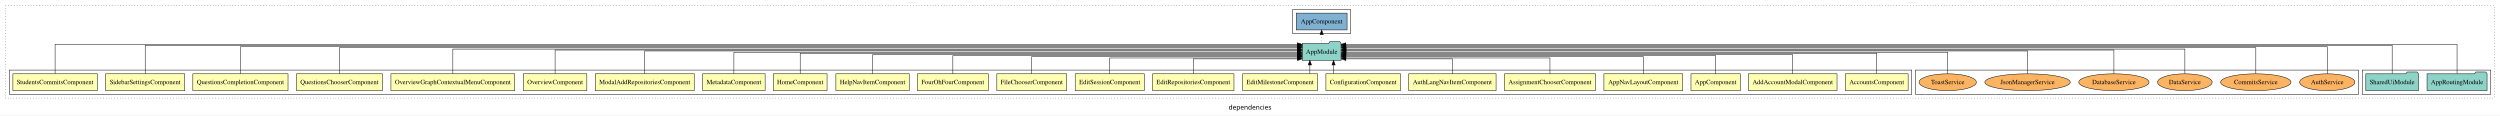
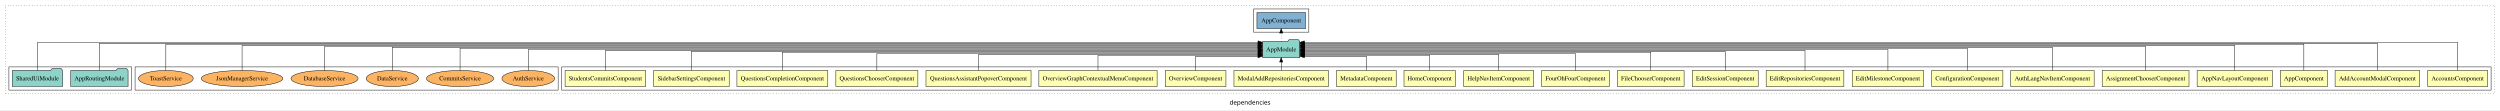
- <svg xmlns="http://www.w3.org/2000/svg" width="5355pt" height="247pt" viewBox="0.00 0.00 5355.00 246.80">
+ <svg xmlns="http://www.w3.org/2000/svg" width="5608pt" height="247pt" viewBox="0.00 0.00 5608.00 246.80">
  <g id="graph0" class="graph" transform="scale(1 1) rotate(0) translate(4 242.8)">
-     <polygon fill="white" stroke="transparent" points="-4,4 -4,-242.8 5351,-242.8 5351,4 -4,4" />
-     <text text-anchor="middle" x="2673.5" y="-8.2" font-family="sans-serif" font-size="14.00">dependencies</text>
+     <polygon fill="white" stroke="transparent" points="-4,4 -4,-242.8 5604,-242.8 5604,4 -4,4" />
+     <text text-anchor="middle" x="2800" y="-8.2" font-family="sans-serif" font-size="14.00">dependencies</text>
    <g id="clust1" class="cluster">
-       <polygon fill="none" stroke="black" stroke-dasharray="1,5" points="8,-32.8 8,-230.8 5339,-230.8 5339,-32.8 8,-32.8" />
-     </g>
-     <g id="clust25" class="cluster">
-       <polygon fill="none" stroke="black" points="5056,-40.8 5056,-92.8 5331,-92.8 5331,-40.8 5056,-40.8" />
-     </g>
-     <g id="clust27" class="cluster">
-       <polygon fill="none" stroke="black" points="2765,-170.8 2765,-222.8 2889,-222.8 2889,-170.8 2765,-170.8" />
+       <polygon fill="none" stroke="black" stroke-dasharray="1,5" points="8,-32.8 8,-230.8 5592,-230.8 5592,-32.8 8,-32.8" />
+     </g>
+     <g id="clust2" class="cluster">
+       <polygon fill="none" stroke="black" points="1256,-40.8 1256,-92.8 5584,-92.8 5584,-40.8 1256,-40.8" />
+     </g>
+     <g id="clust29" class="cluster">
+       <polygon fill="none" stroke="black" points="299,-40.8 299,-92.8 1248,-92.8 1248,-40.8 299,-40.8" />
+     </g>
+     <g id="clust26" class="cluster">
+       <polygon fill="none" stroke="black" points="16,-40.8 16,-92.8 291,-92.8 291,-40.8 16,-40.8" />
    </g>
    <g id="clust28" class="cluster">
-       <polygon fill="none" stroke="black" points="4099,-40.8 4099,-92.8 5048,-92.8 5048,-40.8 4099,-40.8" />
-     </g>
-     <g id="clust2" class="cluster">
-       <polygon fill="none" stroke="black" points="16,-40.8 16,-92.8 4091,-92.8 4091,-40.8 16,-40.8" />
+       <polygon fill="none" stroke="black" points="2808,-170.8 2808,-222.8 2932,-222.8 2932,-170.8 2808,-170.8" />
    </g>
    <g id="node1" class="node">
-       <polygon fill="#ffffb3" stroke="black" points="4083.21,-84.8 3948.79,-84.8 3948.79,-48.8 4083.21,-48.8 4083.21,-84.8" />
-       <text text-anchor="middle" x="4016" y="-62.6" font-family="Times,serif" font-size="14.00">AccountsComponent</text>
+       <polygon fill="#ffffb3" stroke="black" points="5576.21,-84.8 5441.79,-84.8 5441.79,-48.8 5576.21,-48.8 5576.21,-84.8" />
+       <text text-anchor="middle" x="5509" y="-62.6" font-family="Times,serif" font-size="14.00">AccountsComponent</text>
+     </g>
+     <g id="node24" class="node">
+       <polygon fill="#8dd3c7" stroke="black" points="2911.66,-149.8 2908.66,-153.8 2887.66,-153.8 2884.66,-149.8 2828.34,-149.8 2828.34,-113.8 2911.66,-113.8 2911.66,-149.8" />
+       <text text-anchor="middle" x="2870" y="-127.6" font-family="Times,serif" font-size="14.00">AppModule</text>
+     </g>
+     <g id="edge1" class="edge">
+       <path fill="none" stroke="black" d="M5509,-85.18C5509,-109.08 5509,-147.8 5509,-147.8 5509,-147.8 2921.72,-147.8 2921.72,-147.8" />
+       <polygon fill="black" stroke="black" points="2921.72,-144.3 2911.72,-147.8 2921.72,-151.3 2921.72,-144.3" />
+     </g>
+     <g id="node2" class="node">
+       <polygon fill="#ffffb3" stroke="black" points="5423.92,-84.8 5234.08,-84.8 5234.08,-48.8 5423.92,-48.8 5423.92,-84.8" />
+       <text text-anchor="middle" x="5329" y="-62.6" font-family="Times,serif" font-size="14.00">AddAccountModalComponent</text>
+     </g>
+     <g id="edge2" class="edge">
+       <path fill="none" stroke="black" d="M5329,-85.12C5329,-108.46 5329,-145.8 5329,-145.8 5329,-145.8 2921.91,-145.8 2921.91,-145.8" />
+       <polygon fill="black" stroke="black" points="2921.91,-142.3 2911.91,-145.8 2921.91,-149.3 2921.91,-142.3" />
+     </g>
+     <g id="node3" class="node">
+       <polygon fill="#ffffb3" stroke="black" points="5216.94,-84.8 5111.06,-84.8 5111.06,-48.8 5216.94,-48.8 5216.94,-84.8" />
+       <text text-anchor="middle" x="5164" y="-62.6" font-family="Times,serif" font-size="14.00">AppComponent</text>
+     </g>
+     <g id="edge3" class="edge">
+       <path fill="none" stroke="black" d="M5164,-85.05C5164,-107.82 5164,-143.8 5164,-143.8 5164,-143.8 2921.77,-143.8 2921.77,-143.8" />
+       <polygon fill="black" stroke="black" points="2921.77,-140.3 2911.77,-143.8 2921.77,-147.3 2921.77,-140.3" />
+     </g>
+     <g id="node4" class="node">
+       <polygon fill="#ffffb3" stroke="black" points="5093.42,-84.8 4924.58,-84.8 4924.58,-48.8 5093.42,-48.8 5093.42,-84.8" />
+       <text text-anchor="middle" x="5009" y="-62.6" font-family="Times,serif" font-size="14.00">AppNavLayoutComponent</text>
+     </g>
+     <g id="edge4" class="edge">
+       <path fill="none" stroke="black" d="M5009,-85.09C5009,-107.01 5009,-140.8 5009,-140.8 5009,-140.8 2921.77,-140.8 2921.77,-140.8" />
+       <polygon fill="black" stroke="black" points="2921.77,-137.3 2911.77,-140.8 2921.77,-144.3 2921.77,-137.3" />
+     </g>
+     <g id="node5" class="node">
+       <polygon fill="#ffffb3" stroke="black" points="4906.38,-84.8 4711.62,-84.8 4711.62,-48.8 4906.38,-48.8 4906.38,-84.8" />
+       <text text-anchor="middle" x="4809" y="-62.6" font-family="Times,serif" font-size="14.00">AssignmentChooserComponent</text>
+     </g>
+     <g id="edge5" class="edge">
+       <path fill="none" stroke="black" d="M4809,-84.97C4809,-106.3 4809,-138.8 4809,-138.8 4809,-138.8 2921.85,-138.8 2921.85,-138.8" />
+       <polygon fill="black" stroke="black" points="2921.85,-135.3 2911.85,-138.8 2921.85,-142.3 2921.85,-135.3" />
+     </g>
+     <g id="node6" class="node">
+       <polygon fill="#ffffb3" stroke="black" points="4693.58,-84.8 4506.42,-84.8 4506.42,-48.8 4693.58,-48.8 4693.58,-84.8" />
+       <text text-anchor="middle" x="4600" y="-62.6" font-family="Times,serif" font-size="14.00">AuthLangNavItemComponent</text>
+     </g>
+     <g id="edge6" class="edge">
+       <path fill="none" stroke="black" d="M4600,-84.83C4600,-105.57 4600,-136.8 4600,-136.8 4600,-136.8 2921.91,-136.8 2921.91,-136.8" />
+       <polygon fill="black" stroke="black" points="2921.91,-133.3 2911.91,-136.8 2921.91,-140.3 2921.91,-133.3" />
+     </g>
+     <g id="node7" class="node">
+       <polygon fill="#ffffb3" stroke="black" points="4488.88,-84.8 4329.12,-84.8 4329.12,-48.8 4488.88,-48.8 4488.88,-84.8" />
+       <text text-anchor="middle" x="4409" y="-62.6" font-family="Times,serif" font-size="14.00">ConfigurationComponent</text>
+     </g>
+     <g id="edge7" class="edge">
+       <path fill="none" stroke="black" d="M4409,-85.02C4409,-105.17 4409,-134.8 4409,-134.8 4409,-134.8 2921.96,-134.8 2921.96,-134.8" />
+       <polygon fill="black" stroke="black" points="2921.96,-131.3 2911.96,-134.8 2921.96,-138.3 2921.96,-131.3" />
+     </g>
+     <g id="node8" class="node">
+       <polygon fill="#ffffb3" stroke="black" points="4311.16,-84.8 4150.84,-84.8 4150.84,-48.8 4311.16,-48.8 4311.16,-84.8" />
+       <text text-anchor="middle" x="4231" y="-62.6" font-family="Times,serif" font-size="14.00">EditMilestoneComponent</text>
+     </g>
+     <g id="edge8" class="edge">
+       <path fill="none" stroke="black" d="M4231,-84.91C4231,-104.14 4231,-131.8 4231,-131.8 4231,-131.8 2921.85,-131.8 2921.85,-131.8" />
+       <polygon fill="black" stroke="black" points="2921.85,-128.3 2911.85,-131.8 2921.85,-135.3 2921.85,-128.3" />
+     </g>
+     <g id="node9" class="node">
+       <polygon fill="#ffffb3" stroke="black" points="4132.16,-84.8 3957.84,-84.8 3957.84,-48.8 4132.16,-48.8 4132.16,-84.8" />
+       <text text-anchor="middle" x="4045" y="-62.6" font-family="Times,serif" font-size="14.00">EditRepositoriesComponent</text>
+     </g>
+     <g id="edge9" class="edge">
+       <path fill="none" stroke="black" d="M4045,-85.02C4045,-103.63 4045,-129.8 4045,-129.8 4045,-129.8 2921.82,-129.8 2921.82,-129.8" />
+       <polygon fill="black" stroke="black" points="2921.82,-126.3 2911.82,-129.8 2921.82,-133.3 2921.82,-126.3" />
+     </g>
+     <g id="node10" class="node">
+       <polygon fill="#ffffb3" stroke="black" points="3939.95,-84.8 3792.05,-84.8 3792.05,-48.8 3939.95,-48.8 3939.95,-84.8" />
+       <text text-anchor="middle" x="3866" y="-62.6" font-family="Times,serif" font-size="14.00">EditSessionComponent</text>
+     </g>
+     <g id="edge10" class="edge">
+       <path fill="none" stroke="black" d="M3866,-85.1C3866,-103.07 3866,-127.8 3866,-127.8 3866,-127.8 2921.84,-127.8 2921.84,-127.8" />
+       <polygon fill="black" stroke="black" points="2921.84,-124.3 2911.84,-127.8 2921.84,-131.3 2921.84,-124.3" />
+     </g>
+     <g id="node11" class="node">
+       <polygon fill="#ffffb3" stroke="black" points="3773.77,-84.8 3624.23,-84.8 3624.23,-48.8 3773.77,-48.8 3773.77,-84.8" />
+       <text text-anchor="middle" x="3699" y="-62.6" font-family="Times,serif" font-size="14.00">FileChooserComponent</text>
+     </g>
+     <g id="edge11" class="edge">
+       <path fill="none" stroke="black" d="M3699,-84.82C3699,-102.17 3699,-125.8 3699,-125.8 3699,-125.8 2921.68,-125.8 2921.68,-125.8" />
+       <polygon fill="black" stroke="black" points="2921.68,-122.3 2911.68,-125.8 2921.68,-129.3 2921.68,-122.3" />
+     </g>
+     <g id="node12" class="node">
+       <polygon fill="#ffffb3" stroke="black" points="3605.84,-84.8 3454.16,-84.8 3454.16,-48.8 3605.84,-48.8 3605.84,-84.8" />
+       <text text-anchor="middle" x="3530" y="-62.6" font-family="Times,serif" font-size="14.00">FourOhFourComponent</text>
+     </g>
+     <g id="edge12" class="edge">
+       <path fill="none" stroke="black" d="M3530,-84.83C3530,-101.2 3530,-122.8 3530,-122.8 3530,-122.8 2921.79,-122.8 2921.79,-122.8" />
+       <polygon fill="black" stroke="black" points="2921.79,-119.3 2911.79,-122.8 2921.79,-126.3 2921.79,-119.3" />
+     </g>
+     <g id="node13" class="node">
+       <polygon fill="#ffffb3" stroke="black" points="3436.53,-84.8 3279.47,-84.8 3279.47,-48.8 3436.53,-48.8 3436.53,-84.8" />
+       <text text-anchor="middle" x="3358" y="-62.6" font-family="Times,serif" font-size="14.00">HelpNavItemComponent</text>
+     </g>
+     <g id="edge13" class="edge">
+       <path fill="none" stroke="black" d="M3358,-85.08C3358,-100.75 3358,-120.8 3358,-120.8 3358,-120.8 2922.03,-120.8 2922.03,-120.8" />
+       <polygon fill="black" stroke="black" points="2922.03,-117.3 2912.03,-120.8 2922.03,-124.3 2922.03,-117.3" />
+     </g>
+     <g id="node14" class="node">
+       <polygon fill="#ffffb3" stroke="black" points="3260.55,-84.8 3145.45,-84.8 3145.45,-48.8 3260.55,-48.8 3260.55,-84.8" />
+       <text text-anchor="middle" x="3203" y="-62.6" font-family="Times,serif" font-size="14.00">HomeComponent</text>
+     </g>
+     <g id="edge14" class="edge">
+       <path fill="none" stroke="black" d="M3203,-84.99C3203,-99.98 3203,-118.8 3203,-118.8 3203,-118.8 2921.84,-118.8 2921.84,-118.8" />
+       <polygon fill="black" stroke="black" points="2921.84,-115.3 2911.84,-118.8 2921.84,-122.3 2921.84,-115.3" />
+     </g>
+     <g id="node15" class="node">
+       <polygon fill="#ffffb3" stroke="black" points="3127.91,-84.8 2994.09,-84.8 2994.09,-48.8 3127.91,-48.8 3127.91,-84.8" />
+       <text text-anchor="middle" x="3061" y="-62.6" font-family="Times,serif" font-size="14.00">MetadataComponent</text>
+     </g>
+     <g id="edge15" class="edge">
+       <path fill="none" stroke="black" d="M3061,-84.85C3061,-99.17 3061,-116.8 3061,-116.8 3061,-116.8 2921.92,-116.8 2921.92,-116.8" />
+       <polygon fill="black" stroke="black" points="2921.92,-113.3 2911.92,-116.8 2921.92,-120.3 2921.92,-113.3" />
+     </g>
+     <g id="node16" class="node">
+       <polygon fill="#ffffb3" stroke="black" points="2975.99,-84.8 2764.01,-84.8 2764.01,-48.8 2975.99,-48.8 2975.99,-84.8" />
+       <text text-anchor="middle" x="2870" y="-62.6" font-family="Times,serif" font-size="14.00">ModalAddRepositoriesComponent</text>
+     </g>
+     <g id="edge16" class="edge">
+       <path fill="none" stroke="black" d="M2870,-84.91C2870,-84.91 2870,-103.79 2870,-103.79" />
+       <polygon fill="black" stroke="black" points="2866.5,-103.79 2870,-113.79 2873.5,-103.79 2866.5,-103.79" />
+     </g>
+     <g id="node17" class="node">
+       <polygon fill="#ffffb3" stroke="black" points="2746.03,-84.8 2609.97,-84.8 2609.97,-48.8 2746.03,-48.8 2746.03,-84.8" />
+       <text text-anchor="middle" x="2678" y="-62.6" font-family="Times,serif" font-size="14.00">OverviewComponent</text>
+     </g>
+     <g id="edge17" class="edge">
+       <path fill="none" stroke="black" d="M2678,-84.85C2678,-99.17 2678,-116.8 2678,-116.8 2678,-116.8 2817.86,-116.8 2817.86,-116.8" />
+       <polygon fill="black" stroke="black" points="2817.86,-120.3 2827.86,-116.8 2817.86,-113.3 2817.86,-120.3" />
+     </g>
+     <g id="node18" class="node">
+       <polygon fill="#ffffb3" stroke="black" points="2591.61,-84.8 2326.39,-84.8 2326.39,-48.8 2591.61,-48.8 2591.61,-84.8" />
+       <text text-anchor="middle" x="2459" y="-62.6" font-family="Times,serif" font-size="14.00">OverviewGraphContextualMenuComponent</text>
+     </g>
+     <g id="edge18" class="edge">
+       <path fill="none" stroke="black" d="M2459,-84.99C2459,-99.98 2459,-118.8 2459,-118.8 2459,-118.8 2818.33,-118.8 2818.33,-118.8" />
+       <polygon fill="black" stroke="black" points="2818.33,-122.3 2828.33,-118.8 2818.33,-115.3 2818.33,-122.3" />
+     </g>
+     <g id="node19" class="node">
+       <polygon fill="#ffffb3" stroke="black" points="2308.83,-84.8 2073.17,-84.8 2073.17,-48.8 2308.83,-48.8 2308.83,-84.8" />
+       <text text-anchor="middle" x="2191" y="-62.6" font-family="Times,serif" font-size="14.00">QuestionsAssistantPopoverComponent</text>
+     </g>
+     <g id="edge19" class="edge">
+       <path fill="none" stroke="black" d="M2191,-85.08C2191,-100.75 2191,-120.8 2191,-120.8 2191,-120.8 2818.29,-120.8 2818.29,-120.8" />
+       <polygon fill="black" stroke="black" points="2818.29,-124.3 2828.29,-120.8 2818.29,-117.3 2818.29,-124.3" />
+     </g>
+     <g id="node20" class="node">
+       <polygon fill="#ffffb3" stroke="black" points="2054.99,-84.8 1871.01,-84.8 1871.01,-48.8 2054.99,-48.8 2054.99,-84.8" />
+       <text text-anchor="middle" x="1963" y="-62.6" font-family="Times,serif" font-size="14.00">QuestionsChooserComponent</text>
+     </g>
+     <g id="edge20" class="edge">
+       <path fill="none" stroke="black" d="M1963,-84.83C1963,-101.2 1963,-122.8 1963,-122.8 1963,-122.8 2818.07,-122.8 2818.07,-122.8" />
+       <polygon fill="black" stroke="black" points="2818.07,-126.3 2828.07,-122.8 2818.07,-119.3 2818.07,-126.3" />
+     </g>
+     <g id="node21" class="node">
+       <polygon fill="#ffffb3" stroke="black" points="1852.94,-84.8 1649.06,-84.8 1649.06,-48.8 1852.94,-48.8 1852.94,-84.8" />
+       <text text-anchor="middle" x="1751" y="-62.6" font-family="Times,serif" font-size="14.00">QuestionsCompletionComponent</text>
+     </g>
+     <g id="edge21" class="edge">
+       <path fill="none" stroke="black" d="M1751,-84.82C1751,-102.17 1751,-125.8 1751,-125.8 1751,-125.8 2818.18,-125.8 2818.18,-125.8" />
+       <polygon fill="black" stroke="black" points="2818.18,-129.3 2828.18,-125.8 2818.18,-122.3 2818.18,-129.3" />
+     </g>
+     <g id="node22" class="node">
+       <polygon fill="#ffffb3" stroke="black" points="1631.71,-84.8 1462.29,-84.8 1462.29,-48.8 1631.71,-48.8 1631.71,-84.8" />
+       <text text-anchor="middle" x="1547" y="-62.6" font-family="Times,serif" font-size="14.00">SidebarSettingsComponent</text>
+     </g>
+     <g id="edge22" class="edge">
+       <path fill="none" stroke="black" d="M1547,-85.1C1547,-103.07 1547,-127.8 1547,-127.8 1547,-127.8 2818.22,-127.8 2818.22,-127.8" />
+       <polygon fill="black" stroke="black" points="2818.22,-131.3 2828.22,-127.8 2818.22,-124.3 2818.22,-131.3" />
    </g>
    <g id="node23" class="node">
-       <polygon fill="#8dd3c7" stroke="black" points="2868.66,-149.8 2865.66,-153.8 2844.66,-153.8 2841.66,-149.8 2785.34,-149.8 2785.34,-113.8 2868.66,-113.8 2868.66,-149.8" />
-       <text text-anchor="middle" x="2827" y="-127.6" font-family="Times,serif" font-size="14.00">AppModule</text>
-     </g>
-     <g id="edge1" class="edge">
-       <path fill="none" stroke="black" d="M4016,-85.07C4016,-103.36 4016,-128.8 4016,-128.8 4016,-128.8 2878.97,-128.8 2878.97,-128.8" />
-       <polygon fill="black" stroke="black" points="2878.97,-125.3 2868.97,-128.8 2878.97,-132.3 2878.97,-125.3" />
-     </g>
-     <g id="node2" class="node">
-       <polygon fill="#ffffb3" stroke="black" points="3930.92,-84.8 3741.08,-84.8 3741.08,-48.8 3930.92,-48.8 3930.92,-84.8" />
-       <text text-anchor="middle" x="3836" y="-62.6" font-family="Times,serif" font-size="14.00">AddAccountModalComponent</text>
-     </g>
-     <g id="edge2" class="edge">
-       <path fill="none" stroke="black" d="M3836,-84.82C3836,-102.17 3836,-125.8 3836,-125.8 3836,-125.8 2878.75,-125.8 2878.75,-125.8" />
-       <polygon fill="black" stroke="black" points="2878.75,-122.3 2868.75,-125.8 2878.75,-129.3 2878.75,-122.3" />
-     </g>
-     <g id="node3" class="node">
-       <polygon fill="#ffffb3" stroke="black" points="3723.94,-84.8 3618.06,-84.8 3618.06,-48.8 3723.94,-48.8 3723.94,-84.8" />
-       <text text-anchor="middle" x="3671" y="-62.6" font-family="Times,serif" font-size="14.00">AppComponent</text>
-     </g>
-     <g id="edge3" class="edge">
-       <path fill="none" stroke="black" d="M3671,-84.84C3671,-101.53 3671,-123.8 3671,-123.8 3671,-123.8 2878.85,-123.8 2878.85,-123.8" />
-       <polygon fill="black" stroke="black" points="2878.85,-120.3 2868.85,-123.8 2878.85,-127.3 2878.85,-120.3" />
-     </g>
-     <g id="node4" class="node">
-       <polygon fill="#ffffb3" stroke="black" points="3600.42,-84.8 3431.58,-84.8 3431.58,-48.8 3600.42,-48.8 3600.42,-84.8" />
-       <text text-anchor="middle" x="3516" y="-62.6" font-family="Times,serif" font-size="14.00">AppNavLayoutComponent</text>
-     </g>
-     <g id="edge4" class="edge">
-       <path fill="none" stroke="black" d="M3516,-84.81C3516,-100.85 3516,-121.8 3516,-121.8 3516,-121.8 2878.81,-121.8 2878.81,-121.8" />
-       <polygon fill="black" stroke="black" points="2878.81,-118.3 2868.81,-121.8 2878.81,-125.3 2878.81,-118.3" />
-     </g>
-     <g id="node5" class="node">
-       <polygon fill="#ffffb3" stroke="black" points="3413.38,-84.8 3218.62,-84.8 3218.62,-48.8 3413.38,-48.8 3413.38,-84.8" />
-       <text text-anchor="middle" x="3316" y="-62.6" font-family="Times,serif" font-size="14.00">AssignmentChooserComponent</text>
-     </g>
-     <g id="edge5" class="edge">
-       <path fill="none" stroke="black" d="M3316,-84.99C3316,-99.98 3316,-118.8 3316,-118.8 3316,-118.8 2878.69,-118.8 2878.69,-118.8" />
-       <polygon fill="black" stroke="black" points="2878.69,-115.3 2868.69,-118.8 2878.69,-122.3 2878.69,-115.3" />
-     </g>
-     <g id="node6" class="node">
-       <polygon fill="#ffffb3" stroke="black" points="3200.58,-84.8 3013.42,-84.8 3013.42,-48.8 3200.58,-48.8 3200.58,-84.8" />
-       <text text-anchor="middle" x="3107" y="-62.6" font-family="Times,serif" font-size="14.00">AuthLangNavItemComponent</text>
-     </g>
-     <g id="edge6" class="edge">
-       <path fill="none" stroke="black" d="M3107,-84.85C3107,-99.17 3107,-116.8 3107,-116.8 3107,-116.8 2878.92,-116.8 2878.92,-116.8" />
-       <polygon fill="black" stroke="black" points="2878.92,-113.3 2868.92,-116.8 2878.92,-120.3 2878.92,-113.3" />
-     </g>
-     <g id="node7" class="node">
-       <polygon fill="#ffffb3" stroke="black" points="2995.88,-84.8 2836.12,-84.8 2836.12,-48.8 2995.88,-48.8 2995.88,-84.8" />
-       <text text-anchor="middle" x="2916" y="-62.6" font-family="Times,serif" font-size="14.00">ConfigurationComponent</text>
-     </g>
-     <g id="edge7" class="edge">
-       <path fill="none" stroke="black" d="M2852.45,-84.91C2852.45,-84.91 2852.45,-103.79 2852.45,-103.79" />
-       <polygon fill="black" stroke="black" points="2848.95,-103.79 2852.45,-113.79 2855.95,-103.79 2848.95,-103.79" />
-     </g>
-     <g id="node8" class="node">
-       <polygon fill="#ffffb3" stroke="black" points="2818.16,-84.8 2657.84,-84.8 2657.84,-48.8 2818.16,-48.8 2818.16,-84.8" />
-       <text text-anchor="middle" x="2738" y="-62.6" font-family="Times,serif" font-size="14.00">EditMilestoneComponent</text>
-     </g>
-     <g id="edge8" class="edge">
-       <path fill="none" stroke="black" d="M2801.75,-84.91C2801.75,-84.91 2801.75,-103.79 2801.75,-103.79" />
-       <polygon fill="black" stroke="black" points="2798.25,-103.79 2801.75,-113.79 2805.25,-103.79 2798.25,-103.79" />
-     </g>
-     <g id="node9" class="node">
-       <polygon fill="#ffffb3" stroke="black" points="2639.16,-84.8 2464.84,-84.8 2464.84,-48.8 2639.16,-48.8 2639.16,-84.8" />
-       <text text-anchor="middle" x="2552" y="-62.6" font-family="Times,serif" font-size="14.00">EditRepositoriesComponent</text>
-     </g>
-     <g id="edge9" class="edge">
-       <path fill="none" stroke="black" d="M2552,-84.85C2552,-99.17 2552,-116.8 2552,-116.8 2552,-116.8 2775.23,-116.8 2775.23,-116.8" />
-       <polygon fill="black" stroke="black" points="2775.23,-120.3 2785.23,-116.8 2775.23,-113.3 2775.23,-120.3" />
-     </g>
-     <g id="node10" class="node">
-       <polygon fill="#ffffb3" stroke="black" points="2446.95,-84.8 2299.05,-84.8 2299.05,-48.8 2446.95,-48.8 2446.95,-84.8" />
-       <text text-anchor="middle" x="2373" y="-62.6" font-family="Times,serif" font-size="14.00">EditSessionComponent</text>
-     </g>
-     <g id="edge10" class="edge">
-       <path fill="none" stroke="black" d="M2373,-84.99C2373,-99.98 2373,-118.8 2373,-118.8 2373,-118.8 2775.1,-118.8 2775.1,-118.8" />
-       <polygon fill="black" stroke="black" points="2775.1,-122.3 2785.1,-118.8 2775.1,-115.3 2775.1,-122.3" />
-     </g>
-     <g id="node11" class="node">
-       <polygon fill="#ffffb3" stroke="black" points="2280.77,-84.8 2131.23,-84.8 2131.23,-48.8 2280.77,-48.8 2280.77,-84.8" />
-       <text text-anchor="middle" x="2206" y="-62.6" font-family="Times,serif" font-size="14.00">FileChooserComponent</text>
-     </g>
-     <g id="edge11" class="edge">
-       <path fill="none" stroke="black" d="M2206,-84.81C2206,-100.85 2206,-121.8 2206,-121.8 2206,-121.8 2775.29,-121.8 2775.29,-121.8" />
-       <polygon fill="black" stroke="black" points="2775.29,-125.3 2785.29,-121.8 2775.29,-118.3 2775.29,-125.3" />
-     </g>
-     <g id="node12" class="node">
-       <polygon fill="#ffffb3" stroke="black" points="2112.84,-84.8 1961.16,-84.8 1961.16,-48.8 2112.84,-48.8 2112.84,-84.8" />
-       <text text-anchor="middle" x="2037" y="-62.6" font-family="Times,serif" font-size="14.00">FourOhFourComponent</text>
-     </g>
-     <g id="edge12" class="edge">
-       <path fill="none" stroke="black" d="M2037,-84.84C2037,-101.53 2037,-123.8 2037,-123.8 2037,-123.8 2775.08,-123.8 2775.08,-123.8" />
-       <polygon fill="black" stroke="black" points="2775.08,-127.3 2785.08,-123.8 2775.08,-120.3 2775.08,-127.3" />
-     </g>
-     <g id="node13" class="node">
-       <polygon fill="#ffffb3" stroke="black" points="1943.53,-84.8 1786.47,-84.8 1786.47,-48.8 1943.53,-48.8 1943.53,-84.8" />
-       <text text-anchor="middle" x="1865" y="-62.6" font-family="Times,serif" font-size="14.00">HelpNavItemComponent</text>
-     </g>
-     <g id="edge13" class="edge">
-       <path fill="none" stroke="black" d="M1865,-84.82C1865,-102.17 1865,-125.8 1865,-125.8 1865,-125.8 2775.05,-125.8 2775.05,-125.8" />
-       <polygon fill="black" stroke="black" points="2775.05,-129.3 2785.05,-125.8 2775.05,-122.3 2775.05,-129.3" />
-     </g>
-     <g id="node14" class="node">
-       <polygon fill="#ffffb3" stroke="black" points="1767.55,-84.8 1652.45,-84.8 1652.45,-48.8 1767.55,-48.8 1767.55,-84.8" />
-       <text text-anchor="middle" x="1710" y="-62.6" font-family="Times,serif" font-size="14.00">HomeComponent</text>
-     </g>
-     <g id="edge14" class="edge">
-       <path fill="none" stroke="black" d="M1710,-85.07C1710,-103.36 1710,-128.8 1710,-128.8 1710,-128.8 2775.25,-128.8 2775.25,-128.8" />
-       <polygon fill="black" stroke="black" points="2775.25,-132.3 2785.25,-128.8 2775.25,-125.3 2775.25,-132.3" />
-     </g>
-     <g id="node15" class="node">
-       <polygon fill="#ffffb3" stroke="black" points="1634.91,-84.8 1501.09,-84.8 1501.09,-48.8 1634.91,-48.8 1634.91,-84.8" />
-       <text text-anchor="middle" x="1568" y="-62.6" font-family="Times,serif" font-size="14.00">MetadataComponent</text>
-     </g>
-     <g id="edge15" class="edge">
-       <path fill="none" stroke="black" d="M1568,-84.97C1568,-103.89 1568,-130.8 1568,-130.8 1568,-130.8 2775.11,-130.8 2775.11,-130.8" />
-       <polygon fill="black" stroke="black" points="2775.11,-134.3 2785.11,-130.8 2775.11,-127.3 2775.11,-134.3" />
-     </g>
-     <g id="node16" class="node">
-       <polygon fill="#ffffb3" stroke="black" points="1482.99,-84.8 1271.01,-84.8 1271.01,-48.8 1482.99,-48.8 1482.99,-84.8" />
-       <text text-anchor="middle" x="1377" y="-62.6" font-family="Times,serif" font-size="14.00">ModalAddRepositoriesComponent</text>
-     </g>
-     <g id="edge16" class="edge">
-       <path fill="none" stroke="black" d="M1377,-85.11C1377,-104.95 1377,-133.8 1377,-133.8 1377,-133.8 2775.17,-133.8 2775.17,-133.8" />
-       <polygon fill="black" stroke="black" points="2775.17,-137.3 2785.17,-133.8 2775.17,-130.3 2775.17,-137.3" />
-     </g>
-     <g id="node17" class="node">
-       <polygon fill="#ffffb3" stroke="black" points="1253.03,-84.8 1116.97,-84.8 1116.97,-48.8 1253.03,-48.8 1253.03,-84.8" />
-       <text text-anchor="middle" x="1185" y="-62.6" font-family="Times,serif" font-size="14.00">OverviewComponent</text>
-     </g>
-     <g id="edge17" class="edge">
-       <path fill="none" stroke="black" d="M1185,-84.93C1185,-105.37 1185,-135.8 1185,-135.8 1185,-135.8 2775.18,-135.8 2775.18,-135.8" />
-       <polygon fill="black" stroke="black" points="2775.18,-139.3 2785.18,-135.8 2775.18,-132.3 2775.18,-139.3" />
-     </g>
-     <g id="node18" class="node">
-       <polygon fill="#ffffb3" stroke="black" points="1098.61,-84.8 833.39,-84.8 833.39,-48.8 1098.61,-48.8 1098.61,-84.8" />
-       <text text-anchor="middle" x="966" y="-62.6" font-family="Times,serif" font-size="14.00">OverviewGraphContextualMenuComponent</text>
-     </g>
-     <g id="edge18" class="edge">
-       <path fill="none" stroke="black" d="M966,-85.08C966,-106.12 966,-137.8 966,-137.8 966,-137.8 2775.08,-137.8 2775.08,-137.8" />
-       <polygon fill="black" stroke="black" points="2775.08,-141.3 2785.08,-137.8 2775.08,-134.3 2775.08,-141.3" />
-     </g>
-     <g id="node19" class="node">
-       <polygon fill="#ffffb3" stroke="black" points="814.99,-84.8 631.01,-84.8 631.01,-48.8 814.99,-48.8 814.99,-84.8" />
-       <text text-anchor="middle" x="723" y="-62.6" font-family="Times,serif" font-size="14.00">QuestionsChooserComponent</text>
-     </g>
-     <g id="edge19" class="edge">
-       <path fill="none" stroke="black" d="M723,-85.09C723,-107.01 723,-140.8 723,-140.8 723,-140.8 2774.97,-140.8 2774.97,-140.8" />
-       <polygon fill="black" stroke="black" points="2774.97,-144.3 2784.97,-140.8 2774.97,-137.3 2774.97,-144.3" />
-     </g>
-     <g id="node20" class="node">
-       <polygon fill="#ffffb3" stroke="black" points="612.94,-84.8 409.06,-84.8 409.06,-48.8 612.94,-48.8 612.94,-84.8" />
-       <text text-anchor="middle" x="511" y="-62.6" font-family="Times,serif" font-size="14.00">QuestionsCompletionComponent</text>
-     </g>
-     <g id="edge20" class="edge">
-       <path fill="none" stroke="black" d="M511,-84.81C511,-107.29 511,-142.8 511,-142.8 511,-142.8 2775.32,-142.8 2775.32,-142.8" />
-       <polygon fill="black" stroke="black" points="2775.32,-146.3 2785.32,-142.8 2775.32,-139.3 2775.32,-146.3" />
-     </g>
-     <g id="node21" class="node">
-       <polygon fill="#ffffb3" stroke="black" points="391.71,-84.8 222.29,-84.8 222.29,-48.8 391.71,-48.8 391.71,-84.8" />
-       <text text-anchor="middle" x="307" y="-62.6" font-family="Times,serif" font-size="14.00">SidebarSettingsComponent</text>
-     </g>
-     <g id="edge21" class="edge">
-       <path fill="none" stroke="black" d="M307,-85.12C307,-108.46 307,-145.8 307,-145.8 307,-145.8 2775.1,-145.8 2775.1,-145.8" />
-       <polygon fill="black" stroke="black" points="2775.1,-149.3 2785.1,-145.8 2775.1,-142.3 2775.1,-149.3" />
-     </g>
-     <g id="node22" class="node">
-       <polygon fill="#ffffb3" stroke="black" points="204.4,-84.8 23.6,-84.8 23.6,-48.8 204.4,-48.8 204.4,-84.8" />
-       <text text-anchor="middle" x="114" y="-62.6" font-family="Times,serif" font-size="14.00">StudentsCommitsComponent</text>
-     </g>
-     <g id="edge22" class="edge">
-       <path fill="none" stroke="black" d="M114,-85.18C114,-109.08 114,-147.8 114,-147.8 114,-147.8 2775.2,-147.8 2775.2,-147.8" />
-       <polygon fill="black" stroke="black" points="2775.2,-151.3 2785.2,-147.8 2775.2,-144.3 2775.2,-151.3" />
+       <polygon fill="#ffffb3" stroke="black" points="1444.4,-84.8 1263.6,-84.8 1263.6,-48.8 1444.4,-48.8 1444.4,-84.8" />
+       <text text-anchor="middle" x="1354" y="-62.6" font-family="Times,serif" font-size="14.00">StudentsCommitsComponent</text>
+     </g>
+     <g id="edge23" class="edge">
+       <path fill="none" stroke="black" d="M1354,-85.02C1354,-103.63 1354,-129.8 1354,-129.8 1354,-129.8 2818.27,-129.8 2818.27,-129.8" />
+       <polygon fill="black" stroke="black" points="2818.27,-133.3 2828.27,-129.8 2818.27,-126.3 2818.27,-133.3" />
+     </g>
+     <g id="node27" class="node">
+       <polygon fill="#80b1d3" stroke="black" points="2924.44,-214.8 2815.56,-214.8 2815.56,-178.8 2924.44,-178.8 2924.44,-214.8" />
+       <text text-anchor="middle" x="2870" y="-192.6" font-family="Times,serif" font-size="14.00">AppComponent </text>
+     </g>
+     <g id="edge26" class="edge">
+       <path fill="none" stroke="black" stroke-dasharray="1,5" d="M2870,-149.91C2870,-149.91 2870,-168.79 2870,-168.79" />
+       <polygon fill="black" stroke="black" points="2866.5,-168.79 2870,-178.79 2873.5,-168.79 2866.5,-168.79" />
+     </g>
+     <g id="node25" class="node">
+       <polygon fill="#8dd3c7" stroke="black" points="283.28,-84.8 280.28,-88.8 259.28,-88.8 256.28,-84.8 154.72,-84.8 154.72,-48.8 283.28,-48.8 283.28,-84.8" />
+       <text text-anchor="middle" x="219" y="-62.6" font-family="Times,serif" font-size="14.00">AppRoutingModule</text>
+     </g>
+     <g id="edge24" class="edge">
+       <path fill="none" stroke="black" d="M219,-85.12C219,-108.46 219,-145.8 219,-145.8 219,-145.8 2818.09,-145.8 2818.09,-145.8" />
+       <polygon fill="black" stroke="black" points="2818.09,-149.3 2828.09,-145.8 2818.09,-142.3 2818.09,-149.3" />
    </g>
    <g id="node26" class="node">
-       <polygon fill="#80b1d3" stroke="black" points="2881.44,-214.8 2772.56,-214.8 2772.56,-178.8 2881.44,-178.8 2881.44,-214.8" />
-       <text text-anchor="middle" x="2827" y="-192.6" font-family="Times,serif" font-size="14.00">AppComponent </text>
+       <polygon fill="#8dd3c7" stroke="black" points="136.43,-84.8 133.43,-88.8 112.43,-88.8 109.43,-84.8 23.57,-84.8 23.57,-48.8 136.43,-48.8 136.43,-84.8" />
+       <text text-anchor="middle" x="80" y="-62.6" font-family="Times,serif" font-size="14.00">SharedUiModule</text>
    </g>
    <g id="edge25" class="edge">
-       <path fill="none" stroke="black" stroke-dasharray="1,5" d="M2827,-149.91C2827,-149.91 2827,-168.79 2827,-168.79" />
-       <polygon fill="black" stroke="black" points="2823.5,-168.79 2827,-178.79 2830.5,-168.79 2823.5,-168.79" />
-     </g>
-     <g id="node24" class="node">
-       <polygon fill="#8dd3c7" stroke="black" points="5323.28,-84.8 5320.28,-88.8 5299.28,-88.8 5296.28,-84.8 5194.72,-84.8 5194.72,-48.8 5323.28,-48.8 5323.28,-84.8" />
-       <text text-anchor="middle" x="5259" y="-62.6" font-family="Times,serif" font-size="14.00">AppRoutingModule</text>
-     </g>
-     <g id="edge23" class="edge">
-       <path fill="none" stroke="black" d="M5259,-85.18C5259,-109.08 5259,-147.8 5259,-147.8 5259,-147.8 2878.7,-147.8 2878.7,-147.8" />
-       <polygon fill="black" stroke="black" points="2878.7,-144.3 2868.7,-147.8 2878.7,-151.3 2878.7,-144.3" />
-     </g>
-     <g id="node25" class="node">
-       <polygon fill="#8dd3c7" stroke="black" points="5176.43,-84.8 5173.43,-88.8 5152.43,-88.8 5149.43,-84.8 5063.57,-84.8 5063.57,-48.8 5176.43,-48.8 5176.43,-84.8" />
-       <text text-anchor="middle" x="5120" y="-62.6" font-family="Times,serif" font-size="14.00">SharedUiModule</text>
-     </g>
-     <g id="edge24" class="edge">
-       <path fill="none" stroke="black" d="M5120,-85.12C5120,-108.46 5120,-145.8 5120,-145.8 5120,-145.8 2878.76,-145.8 2878.76,-145.8" />
-       <polygon fill="black" stroke="black" points="2878.76,-142.3 2868.76,-145.8 2878.76,-149.3 2878.76,-142.3" />
-     </g>
-     <g id="node27" class="node">
-       <ellipse fill="#fdb462" stroke="black" cx="4981" cy="-66.8" rx="59.11" ry="18" />
-       <text text-anchor="middle" x="4981" y="-62.6" font-family="Times,serif" font-size="14.00">AuthService</text>
-     </g>
-     <g id="edge26" class="edge">
-       <path fill="none" stroke="black" d="M4981,-84.81C4981,-107.29 4981,-142.8 4981,-142.8 4981,-142.8 2879.06,-142.8 2879.06,-142.8" />
-       <polygon fill="black" stroke="black" points="2879.06,-139.3 2869.06,-142.8 2879.06,-146.3 2879.06,-139.3" />
+       <path fill="none" stroke="black" d="M80,-85.18C80,-109.08 80,-147.8 80,-147.8 80,-147.8 2818.12,-147.8 2818.12,-147.8" />
+       <polygon fill="black" stroke="black" points="2818.12,-151.3 2828.12,-147.8 2818.12,-144.3 2818.12,-151.3" />
    </g>
    <g id="node28" class="node">
-       <ellipse fill="#fdb462" stroke="black" cx="4828" cy="-66.8" rx="75.32" ry="18" />
-       <text text-anchor="middle" x="4828" y="-62.6" font-family="Times,serif" font-size="14.00">CommitsService</text>
+       <ellipse fill="#fdb462" stroke="black" cx="1181" cy="-66.8" rx="59.11" ry="18" />
+       <text text-anchor="middle" x="1181" y="-62.6" font-family="Times,serif" font-size="14.00">AuthService</text>
    </g>
    <g id="edge27" class="edge">
-       <path fill="none" stroke="black" d="M4828,-85.09C4828,-107.01 4828,-140.8 4828,-140.8 4828,-140.8 2878.79,-140.8 2878.79,-140.8" />
-       <polygon fill="black" stroke="black" points="2878.79,-137.3 2868.79,-140.8 2878.79,-144.3 2878.79,-137.3" />
+       <path fill="none" stroke="black" d="M1181,-84.91C1181,-104.14 1181,-131.8 1181,-131.8 1181,-131.8 2818.25,-131.8 2818.25,-131.8" />
+       <polygon fill="black" stroke="black" points="2818.25,-135.3 2828.25,-131.8 2818.25,-128.3 2818.25,-135.3" />
    </g>
    <g id="node29" class="node">
-       <ellipse fill="#fdb462" stroke="black" cx="4676" cy="-66.8" rx="58.45" ry="18" />
-       <text text-anchor="middle" x="4676" y="-62.6" font-family="Times,serif" font-size="14.00">DataService</text>
+       <ellipse fill="#fdb462" stroke="black" cx="1028" cy="-66.8" rx="75.32" ry="18" />
+       <text text-anchor="middle" x="1028" y="-62.6" font-family="Times,serif" font-size="14.00">CommitsService</text>
    </g>
    <g id="edge28" class="edge">
-       <path fill="none" stroke="black" d="M4676,-85.08C4676,-106.12 4676,-137.8 4676,-137.8 4676,-137.8 2879.09,-137.8 2879.09,-137.8" />
-       <polygon fill="black" stroke="black" points="2879.09,-134.3 2869.09,-137.8 2879.09,-141.3 2879.09,-134.3" />
+       <path fill="none" stroke="black" d="M1028,-85.02C1028,-105.17 1028,-134.8 1028,-134.8 1028,-134.8 2818.07,-134.8 2818.07,-134.8" />
+       <polygon fill="black" stroke="black" points="2818.07,-138.3 2828.07,-134.8 2818.07,-131.3 2818.07,-138.3" />
    </g>
    <g id="node30" class="node">
-       <ellipse fill="#fdb462" stroke="black" cx="4524" cy="-66.8" rx="75.26" ry="18" />
-       <text text-anchor="middle" x="4524" y="-62.6" font-family="Times,serif" font-size="14.00">DatabaseService</text>
+       <ellipse fill="#fdb462" stroke="black" cx="876" cy="-66.8" rx="58.45" ry="18" />
+       <text text-anchor="middle" x="876" y="-62.6" font-family="Times,serif" font-size="14.00">DataService</text>
    </g>
    <g id="edge29" class="edge">
-       <path fill="none" stroke="black" d="M4524,-84.93C4524,-105.37 4524,-135.8 4524,-135.8 4524,-135.8 2878.95,-135.8 2878.95,-135.8" />
-       <polygon fill="black" stroke="black" points="2878.95,-132.3 2868.95,-135.8 2878.95,-139.3 2878.95,-132.3" />
+       <path fill="none" stroke="black" d="M876,-84.83C876,-105.57 876,-136.8 876,-136.8 876,-136.8 2817.89,-136.8 2817.89,-136.8" />
+       <polygon fill="black" stroke="black" points="2817.89,-140.3 2827.89,-136.8 2817.89,-133.3 2817.89,-140.3" />
    </g>
    <g id="node31" class="node">
-       <ellipse fill="#fdb462" stroke="black" cx="4339" cy="-66.8" rx="91.47" ry="18" />
-       <text text-anchor="middle" x="4339" y="-62.6" font-family="Times,serif" font-size="14.00">JsonManagerService</text>
+       <ellipse fill="#fdb462" stroke="black" cx="724" cy="-66.8" rx="75.26" ry="18" />
+       <text text-anchor="middle" x="724" y="-62.6" font-family="Times,serif" font-size="14.00">DatabaseService</text>
    </g>
    <g id="edge30" class="edge">
-       <path fill="none" stroke="black" d="M4339,-85.11C4339,-104.95 4339,-133.8 4339,-133.8 4339,-133.8 2879.02,-133.8 2879.02,-133.8" />
-       <polygon fill="black" stroke="black" points="2879.02,-130.3 2869.02,-133.8 2879.02,-137.3 2879.02,-130.3" />
+       <path fill="none" stroke="black" d="M724,-84.97C724,-106.3 724,-138.8 724,-138.8 724,-138.8 2818.1,-138.8 2818.1,-138.8" />
+       <polygon fill="black" stroke="black" points="2818.1,-142.3 2828.1,-138.8 2818.1,-135.3 2818.1,-142.3" />
    </g>
    <g id="node32" class="node">
-       <ellipse fill="#fdb462" stroke="black" cx="4168" cy="-66.8" rx="61.4" ry="18" />
-       <text text-anchor="middle" x="4168" y="-62.6" font-family="Times,serif" font-size="14.00">ToastService</text>
+       <ellipse fill="#fdb462" stroke="black" cx="539" cy="-66.8" rx="91.47" ry="18" />
+       <text text-anchor="middle" x="539" y="-62.6" font-family="Times,serif" font-size="14.00">JsonManagerService</text>
    </g>
    <g id="edge31" class="edge">
-       <path fill="none" stroke="black" d="M4168,-84.97C4168,-103.89 4168,-130.8 4168,-130.8 4168,-130.8 2878.98,-130.8 2878.98,-130.8" />
-       <polygon fill="black" stroke="black" points="2878.98,-127.3 2868.98,-130.8 2878.98,-134.3 2878.98,-127.3" />
+       <path fill="none" stroke="black" d="M539,-85.09C539,-107.01 539,-140.8 539,-140.8 539,-140.8 2818.05,-140.8 2818.05,-140.8" />
+       <polygon fill="black" stroke="black" points="2818.05,-144.3 2828.05,-140.8 2818.05,-137.3 2818.05,-144.3" />
+     </g>
+     <g id="node33" class="node">
+       <ellipse fill="#fdb462" stroke="black" cx="368" cy="-66.8" rx="61.4" ry="18" />
+       <text text-anchor="middle" x="368" y="-62.6" font-family="Times,serif" font-size="14.00">ToastService</text>
+     </g>
+     <g id="edge32" class="edge">
+       <path fill="none" stroke="black" d="M368,-85.05C368,-107.82 368,-143.8 368,-143.8 368,-143.8 2818.14,-143.8 2818.14,-143.8" />
+       <polygon fill="black" stroke="black" points="2818.14,-147.3 2828.14,-143.8 2818.14,-140.3 2818.14,-147.3" />
    </g>
  </g>
</svg>
